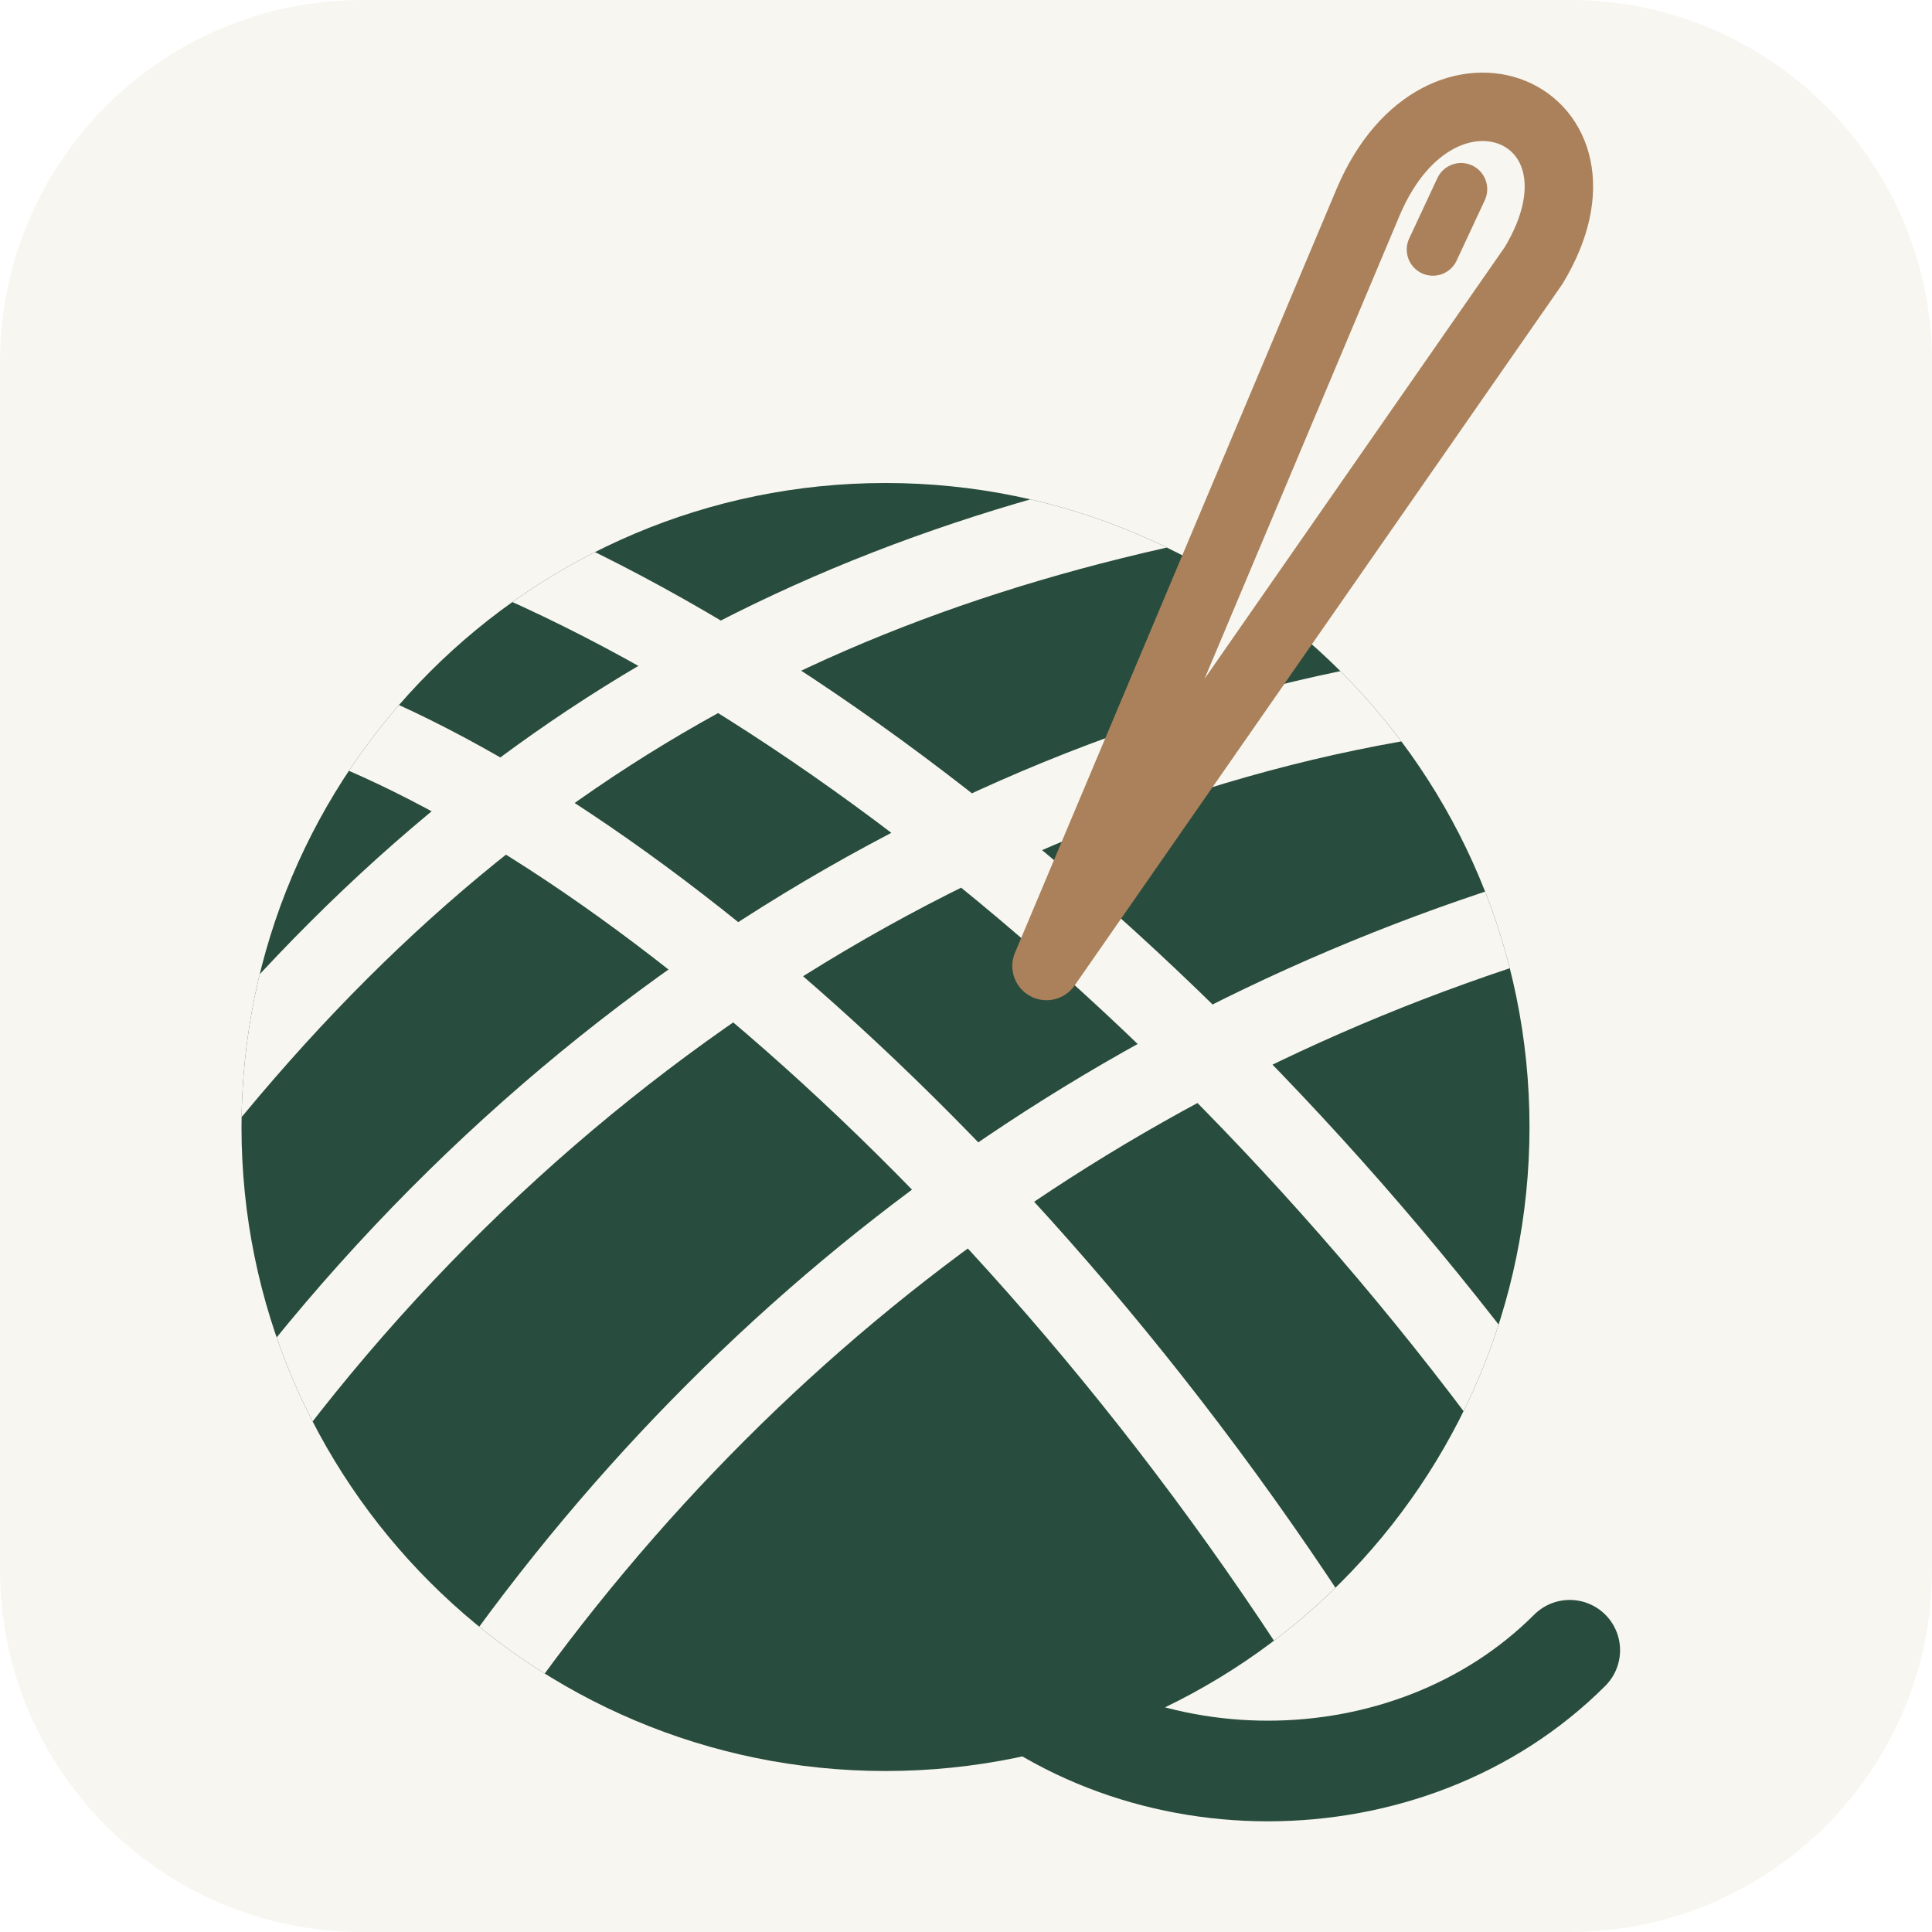
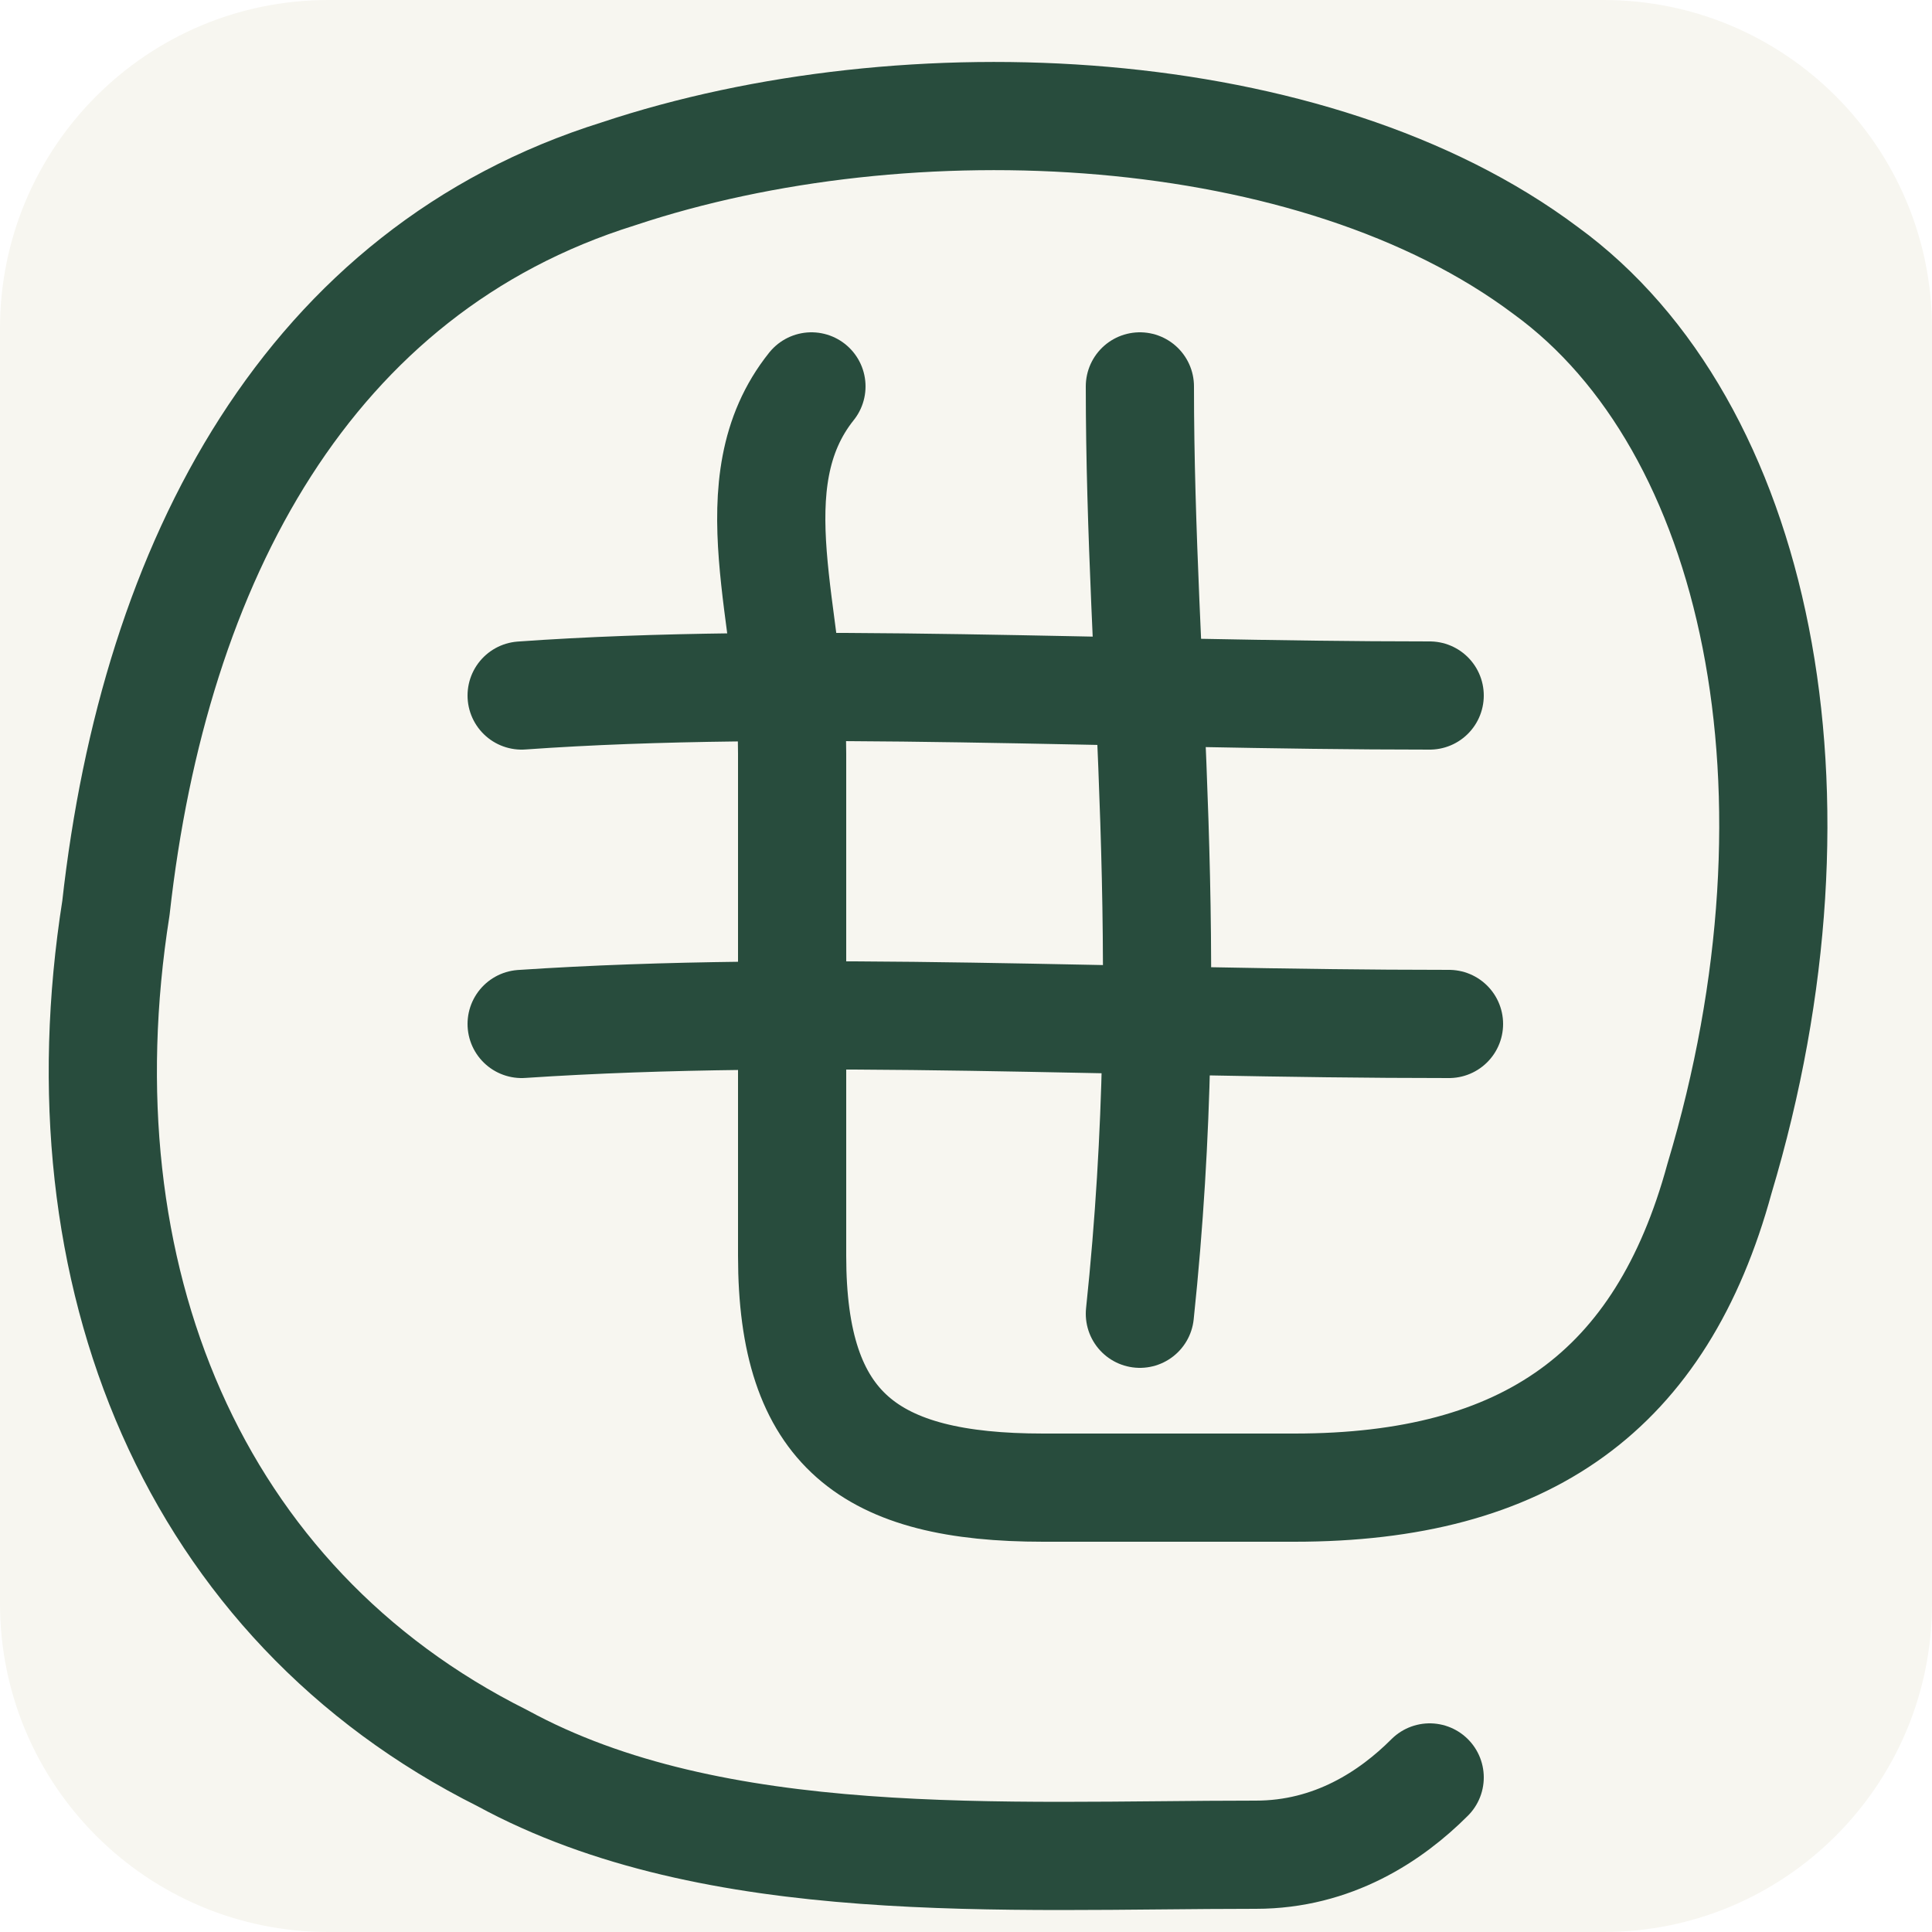
- <svg xmlns="http://www.w3.org/2000/svg" viewBox="0 0 48 48" fill="none">
-   <rect width="48" height="48" rx="9" fill="#f7f6f0" />
-   <defs>
-     <clipPath id="ball">
-       <circle cx="22" cy="28" r="16" />
-     </clipPath>
-   </defs>
-   <path d="M24 41c4 4 11 4 15 0" stroke="#284c3d" stroke-width="2.5" stroke-linecap="round" />
-   <circle cx="22" cy="28" r="16" fill="#284c3d" />
-   <g clip-path="url(#ball)" stroke="#f7f6f0" stroke-width="2" stroke-linecap="round">
-     <path d="M3 30c8-11 17-16 29-18M6 36c8-11 20-18 32-19M12 42c7-10 17-17 29-20M5 17c7 1 19 10 28 24M7 12c10 2 23 12 32 25" />
+ <svg xmlns="http://www.w3.org/2000/svg" viewBox="0 0 100 100" fill="none">
+   <rect width="100" height="100" rx="17" fill="#f7f6f0" />
+   <g stroke="#284c3d" stroke-width="5.6" stroke-linecap="round" stroke-linejoin="round">
+     <path d="M42 20C38 25 41 32 41 39L41 65C41 74 45 77 54 77H67C79 77 86 72 89 61C95 41 91 22 80 14C68 5 47 4 32 9C16 14 8 29 6 47C3 66 10 83 26 91C37 97 52 96 65 96C69 96 72 94 74 92" />
+     <path d="M59 20C59 35 61 49 59 68" />
+     <path d="M27 36C41 35 58 36 74 36M27 53C42 52 58 53 75 53" />
  </g>
-   <path d="m26 24 8-19c1.8-4.2 6.4-2.2 4.1 1.6L26 24Z" fill="#f7f6f0" stroke="#aa815b" stroke-width="1.7" stroke-linejoin="round" />
-   <path d="m35.6 6.2.7-1.5" stroke="#aa815b" stroke-width="1.3" stroke-linecap="round" />
</svg>
